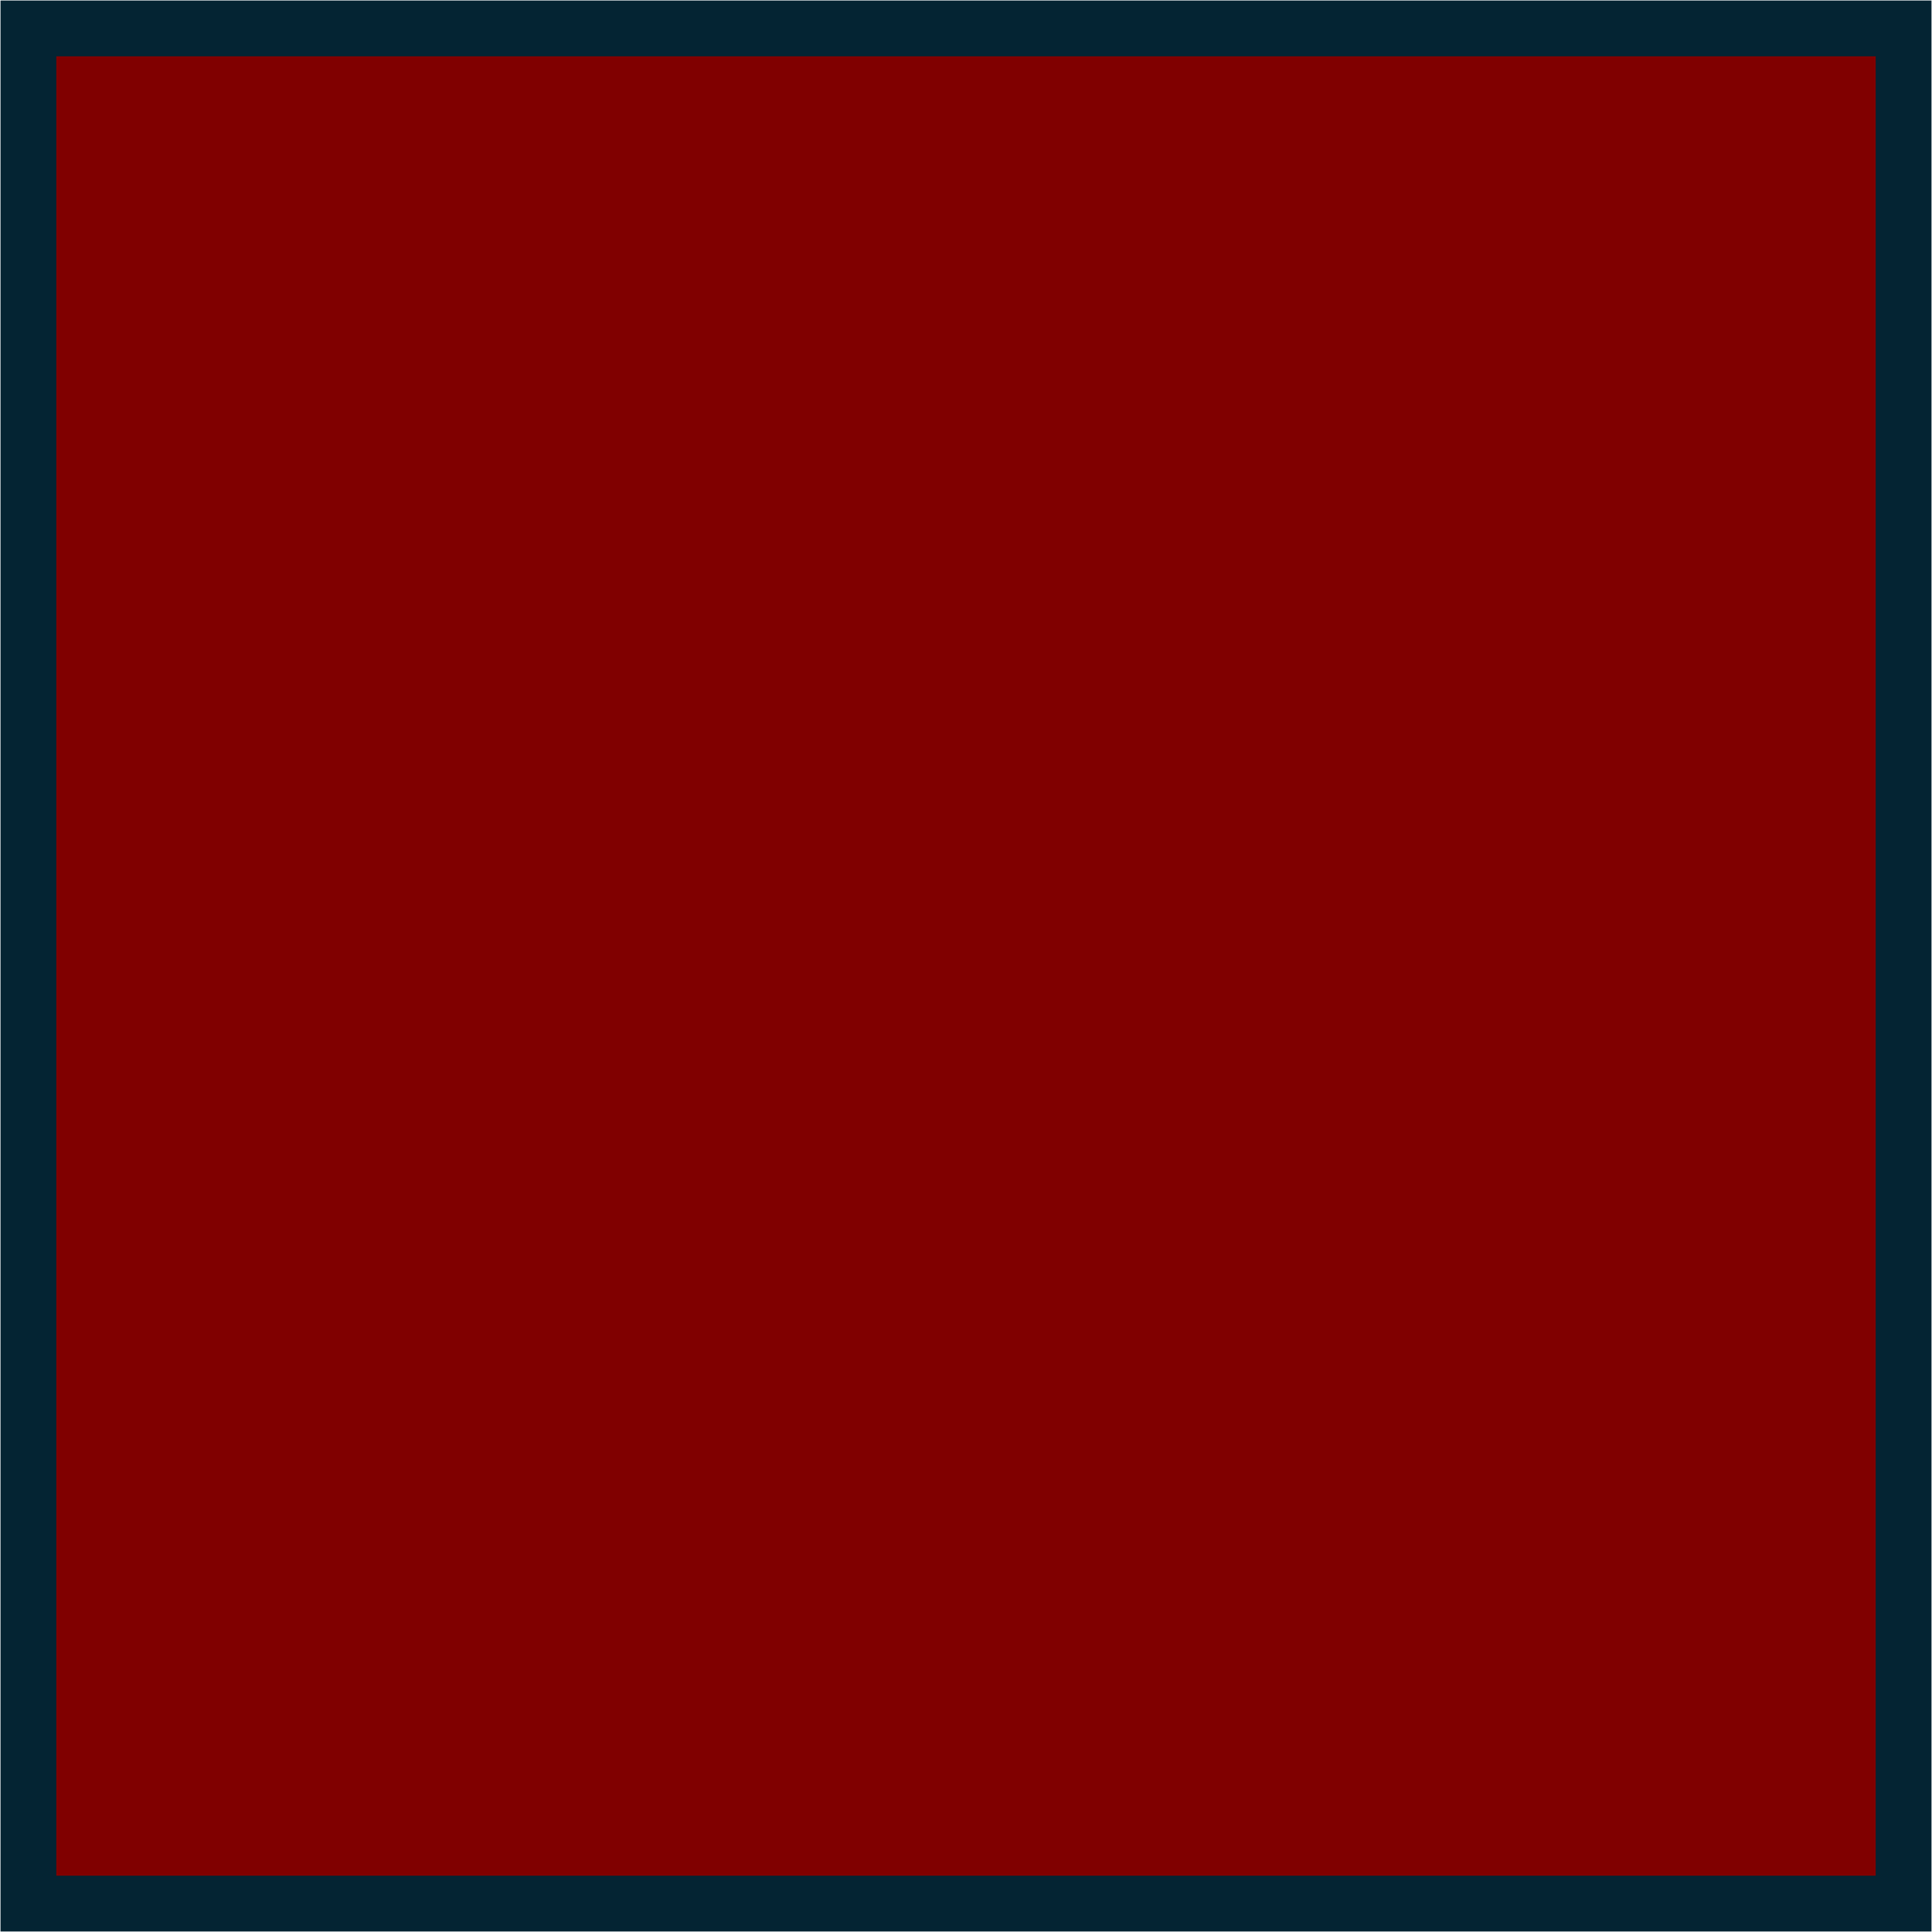
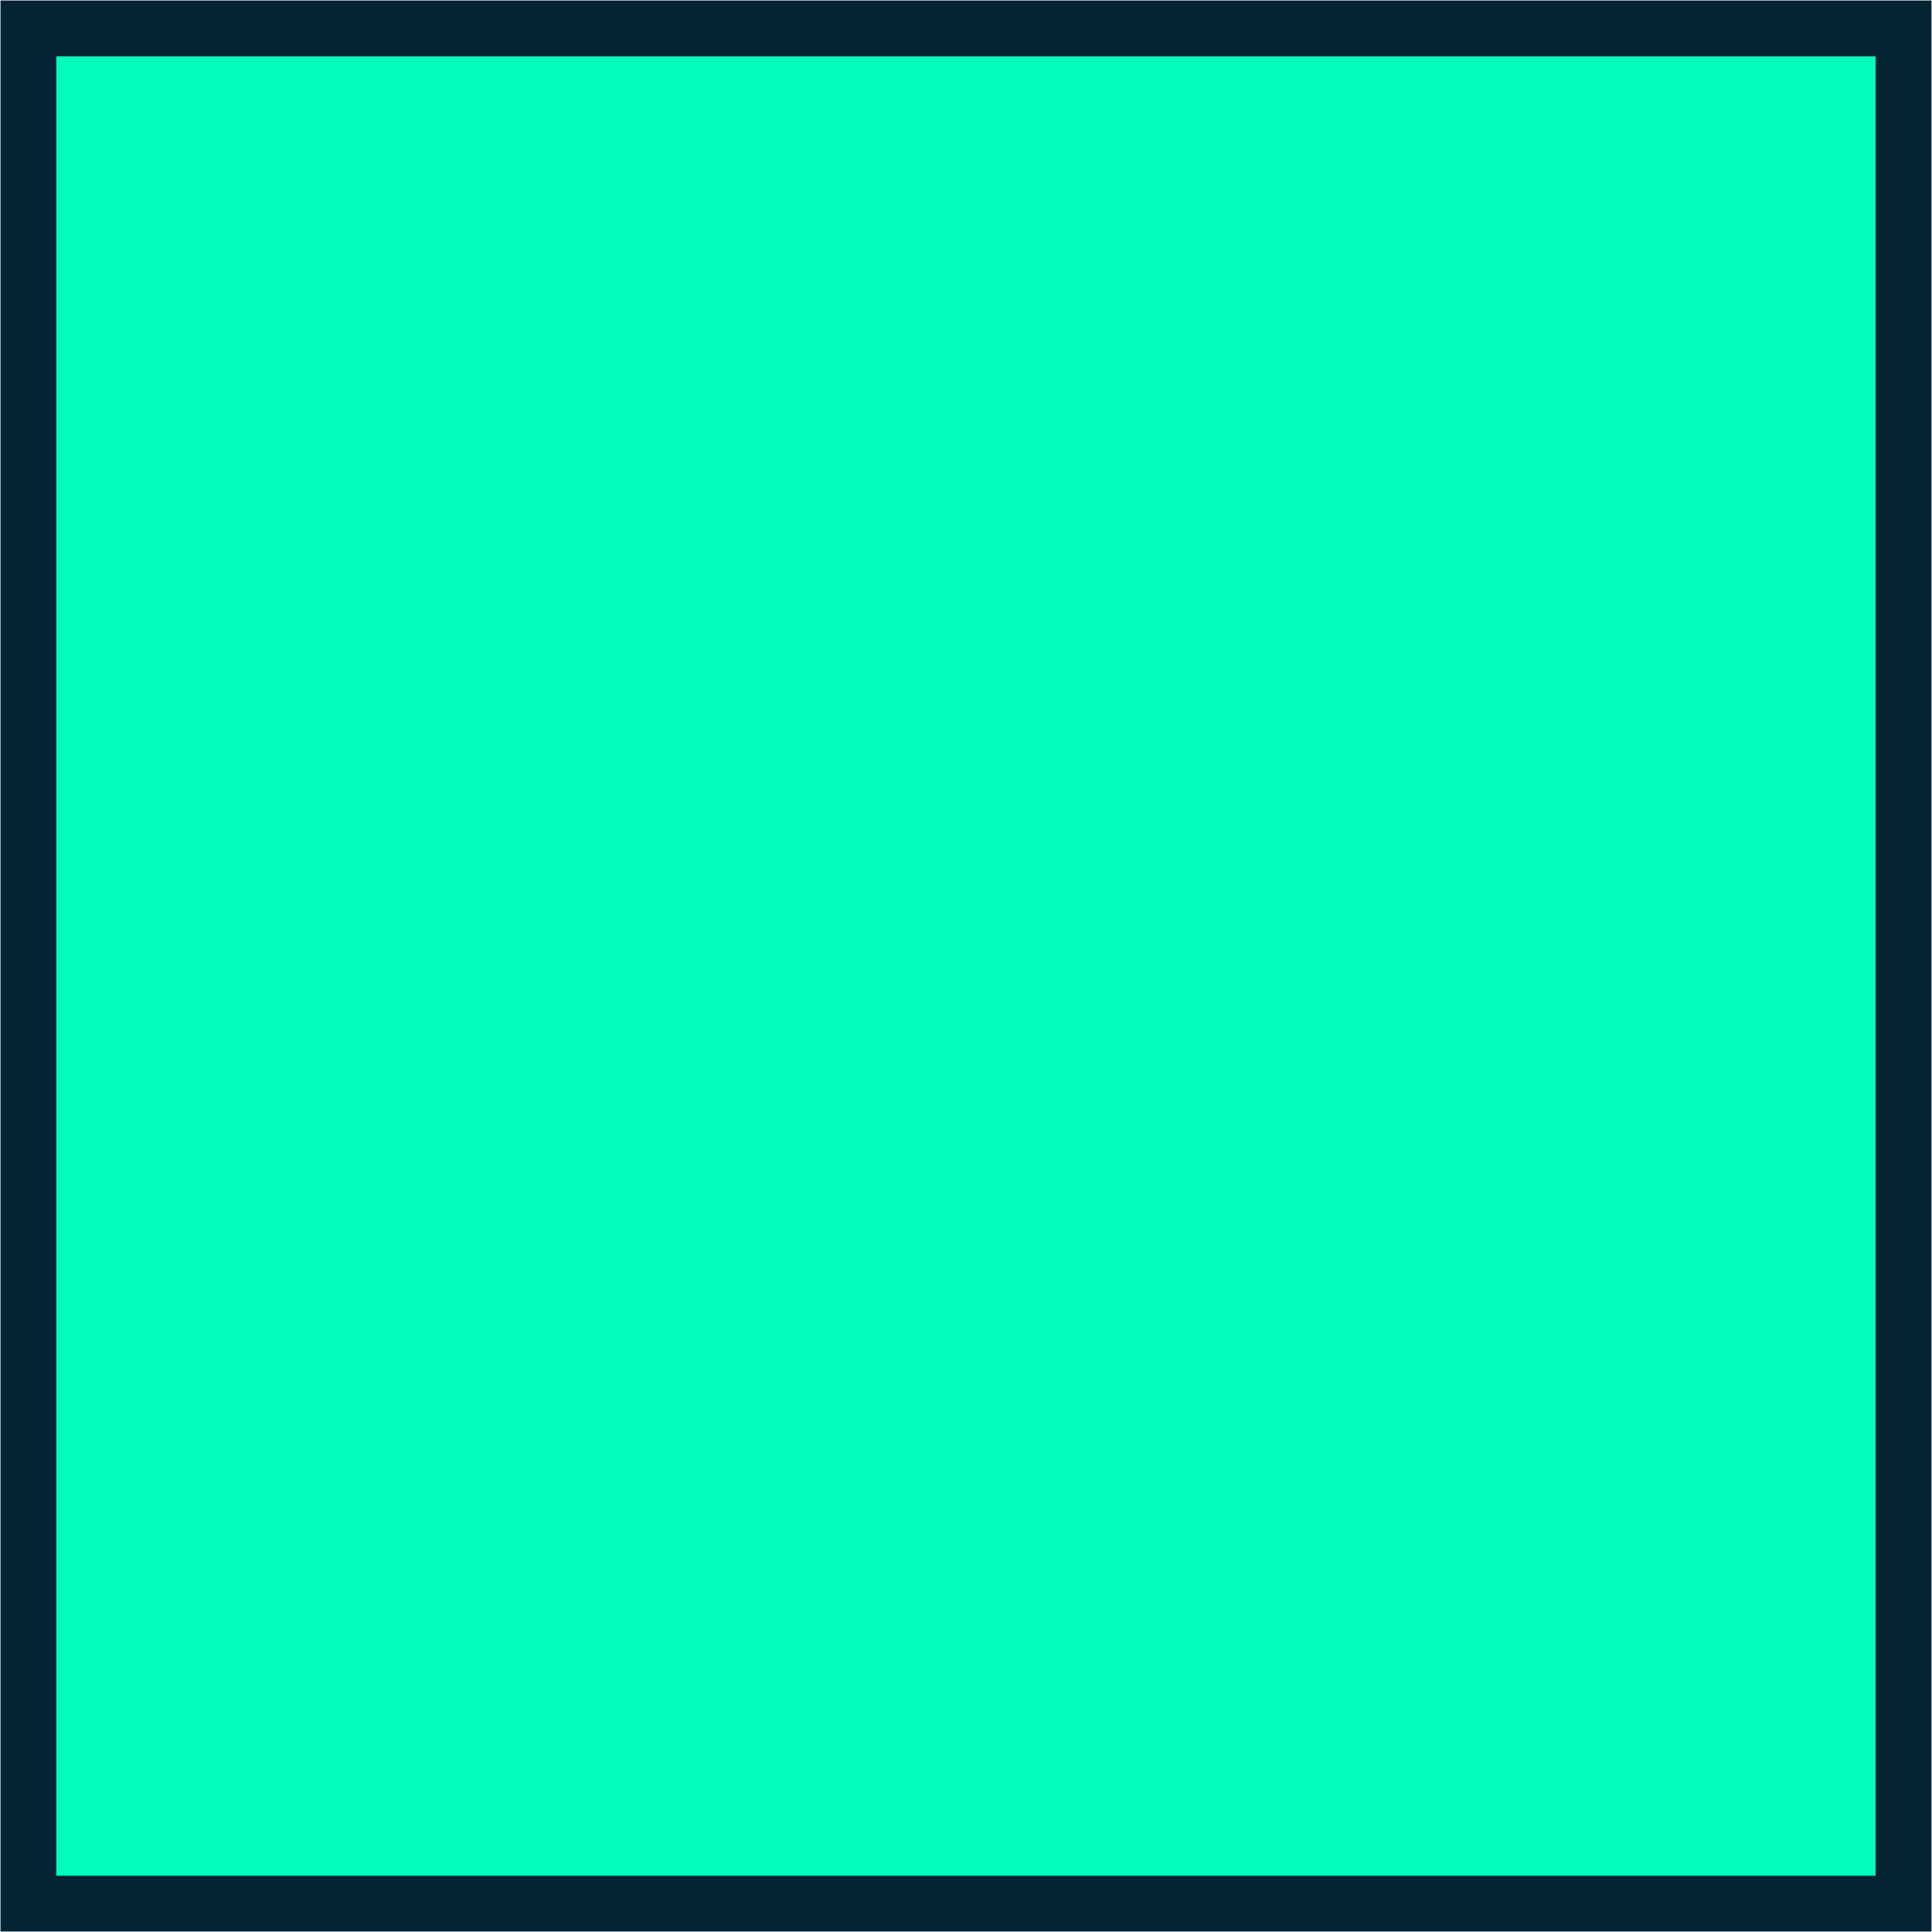
<svg xmlns="http://www.w3.org/2000/svg" width="238" height="238" xml:space="preserve" overflow="hidden">
  <g transform="translate(-1502 -667)">
-     <rect x="1505.5" y="670.5" width="231" height="231" stroke="#042433" stroke-width="6.875" stroke-miterlimit="8" fill="#800000" />
+     <rect x="1505.5" y="670.5" width="231" height="231" stroke="#042433" stroke-width="6.875" stroke-miterlimit="8" fill="#03fcba" />
  </g>
</svg>
